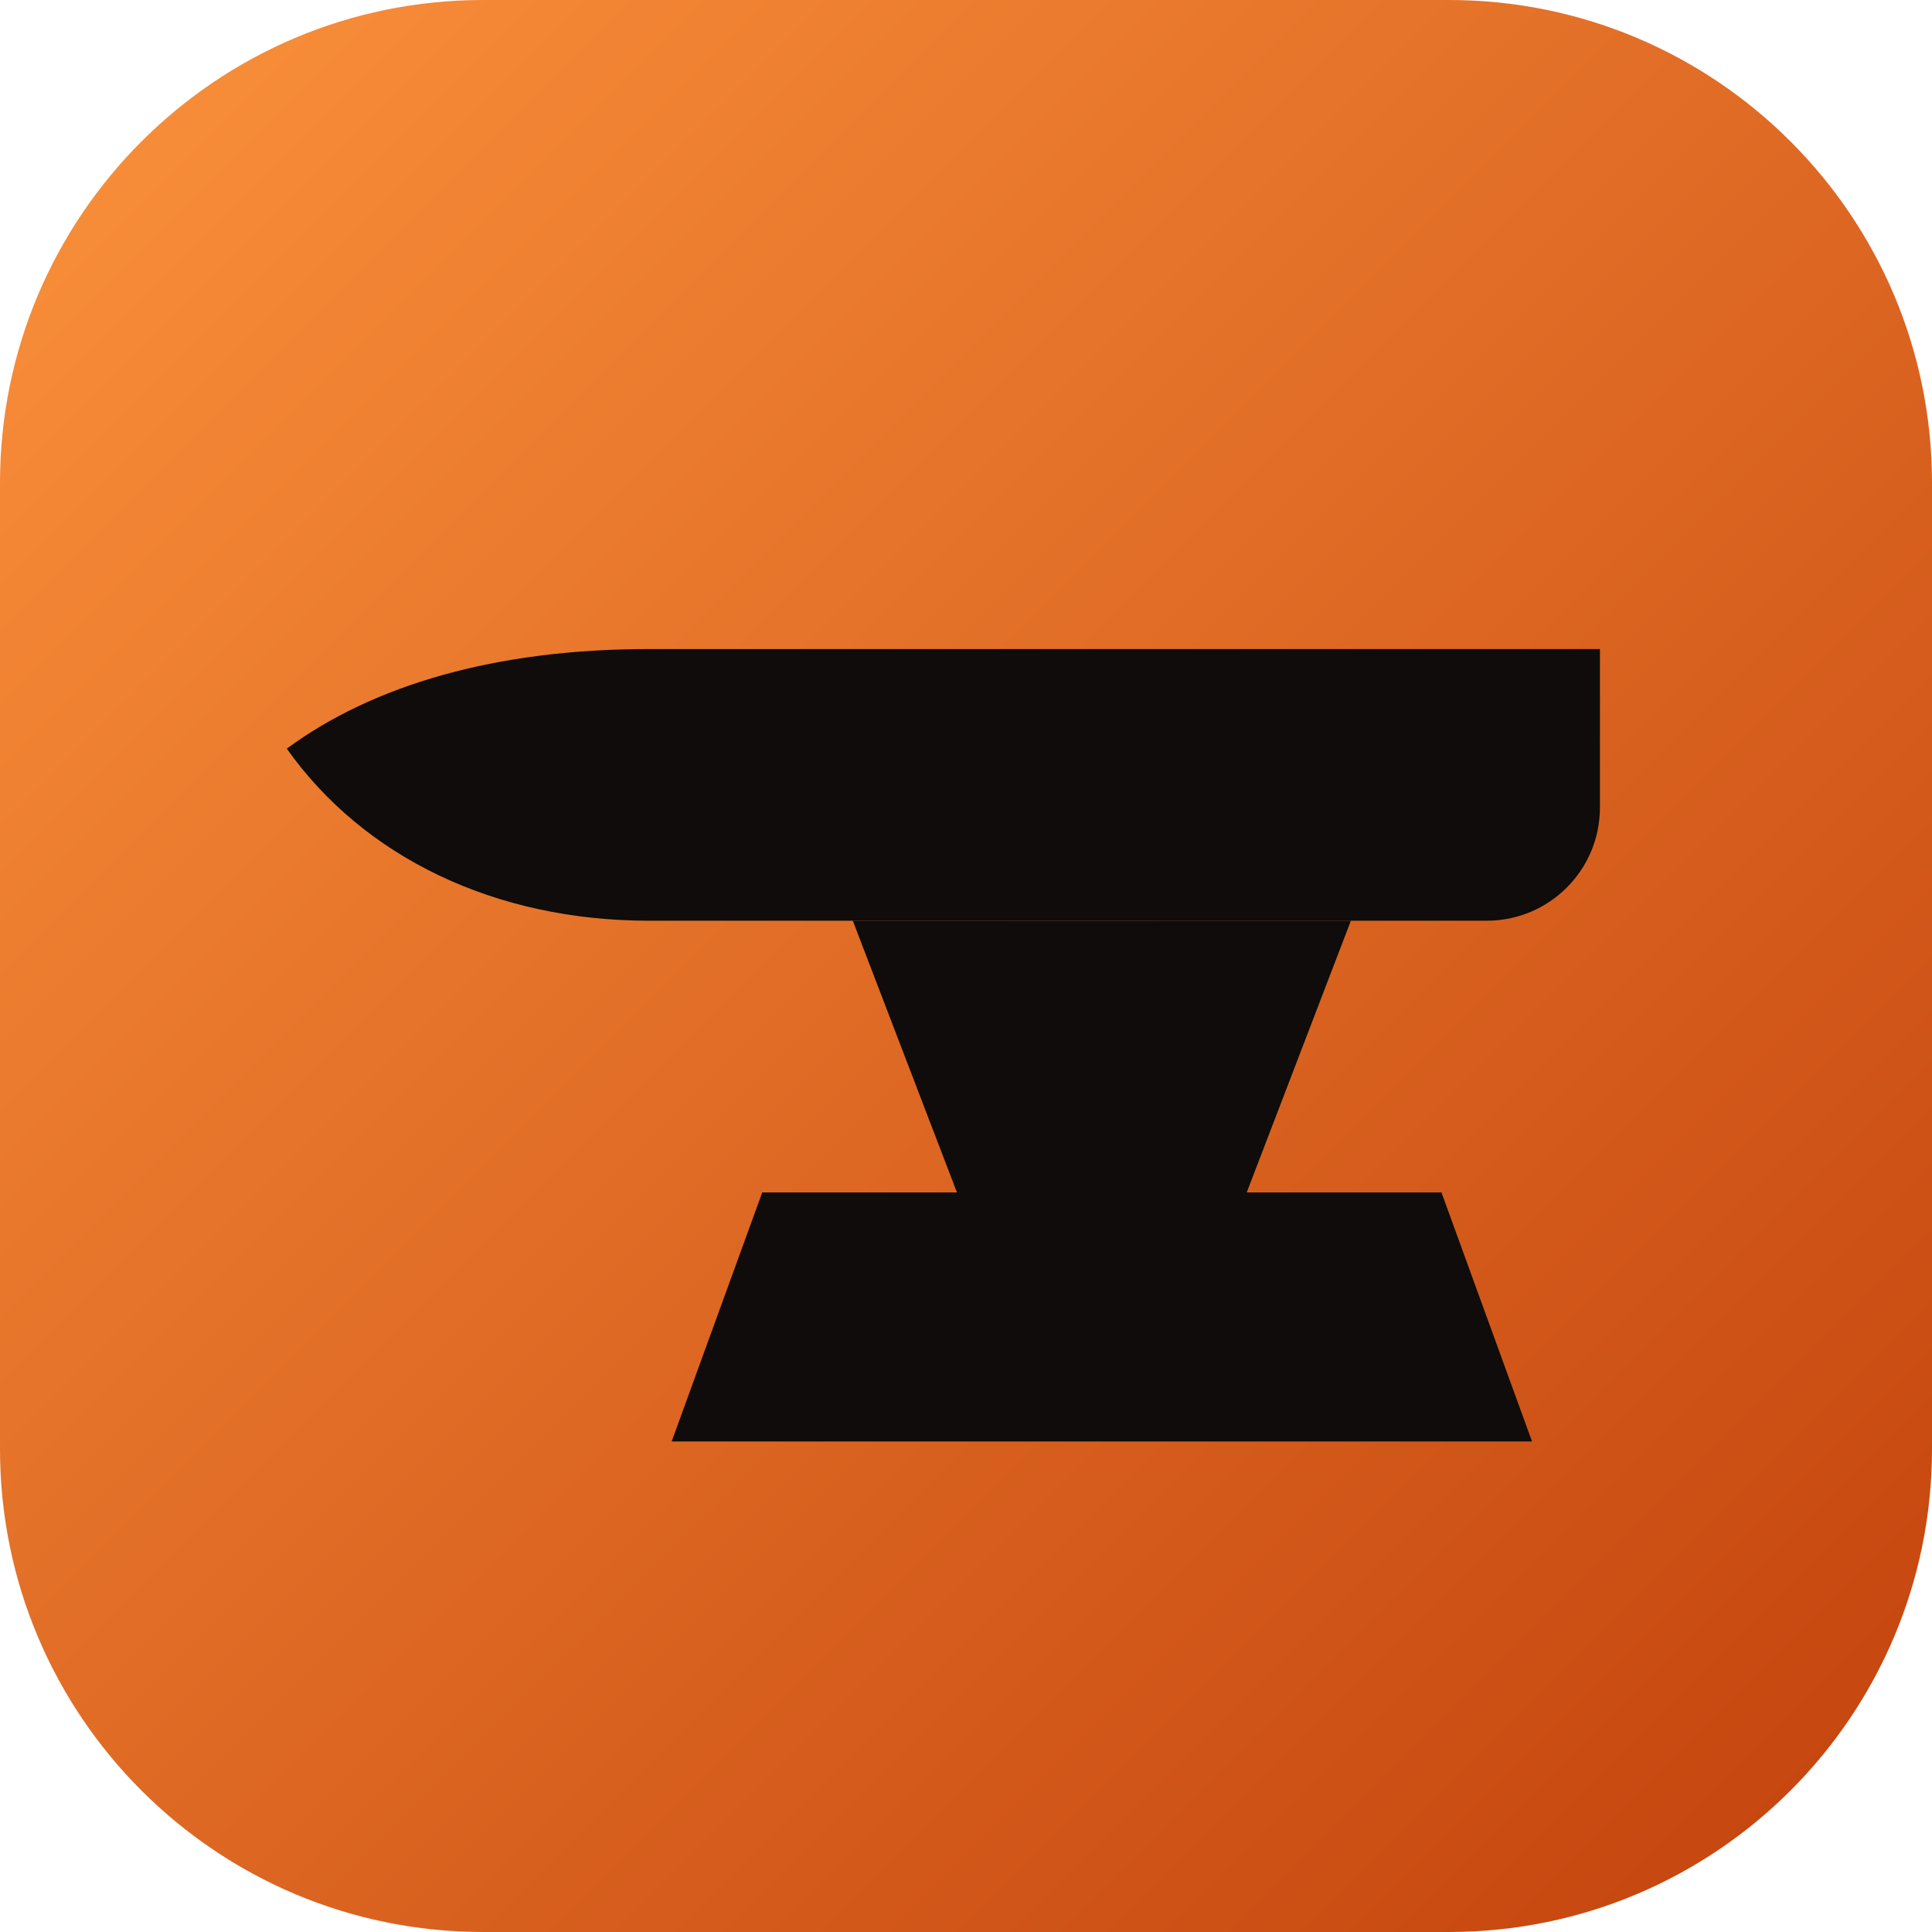
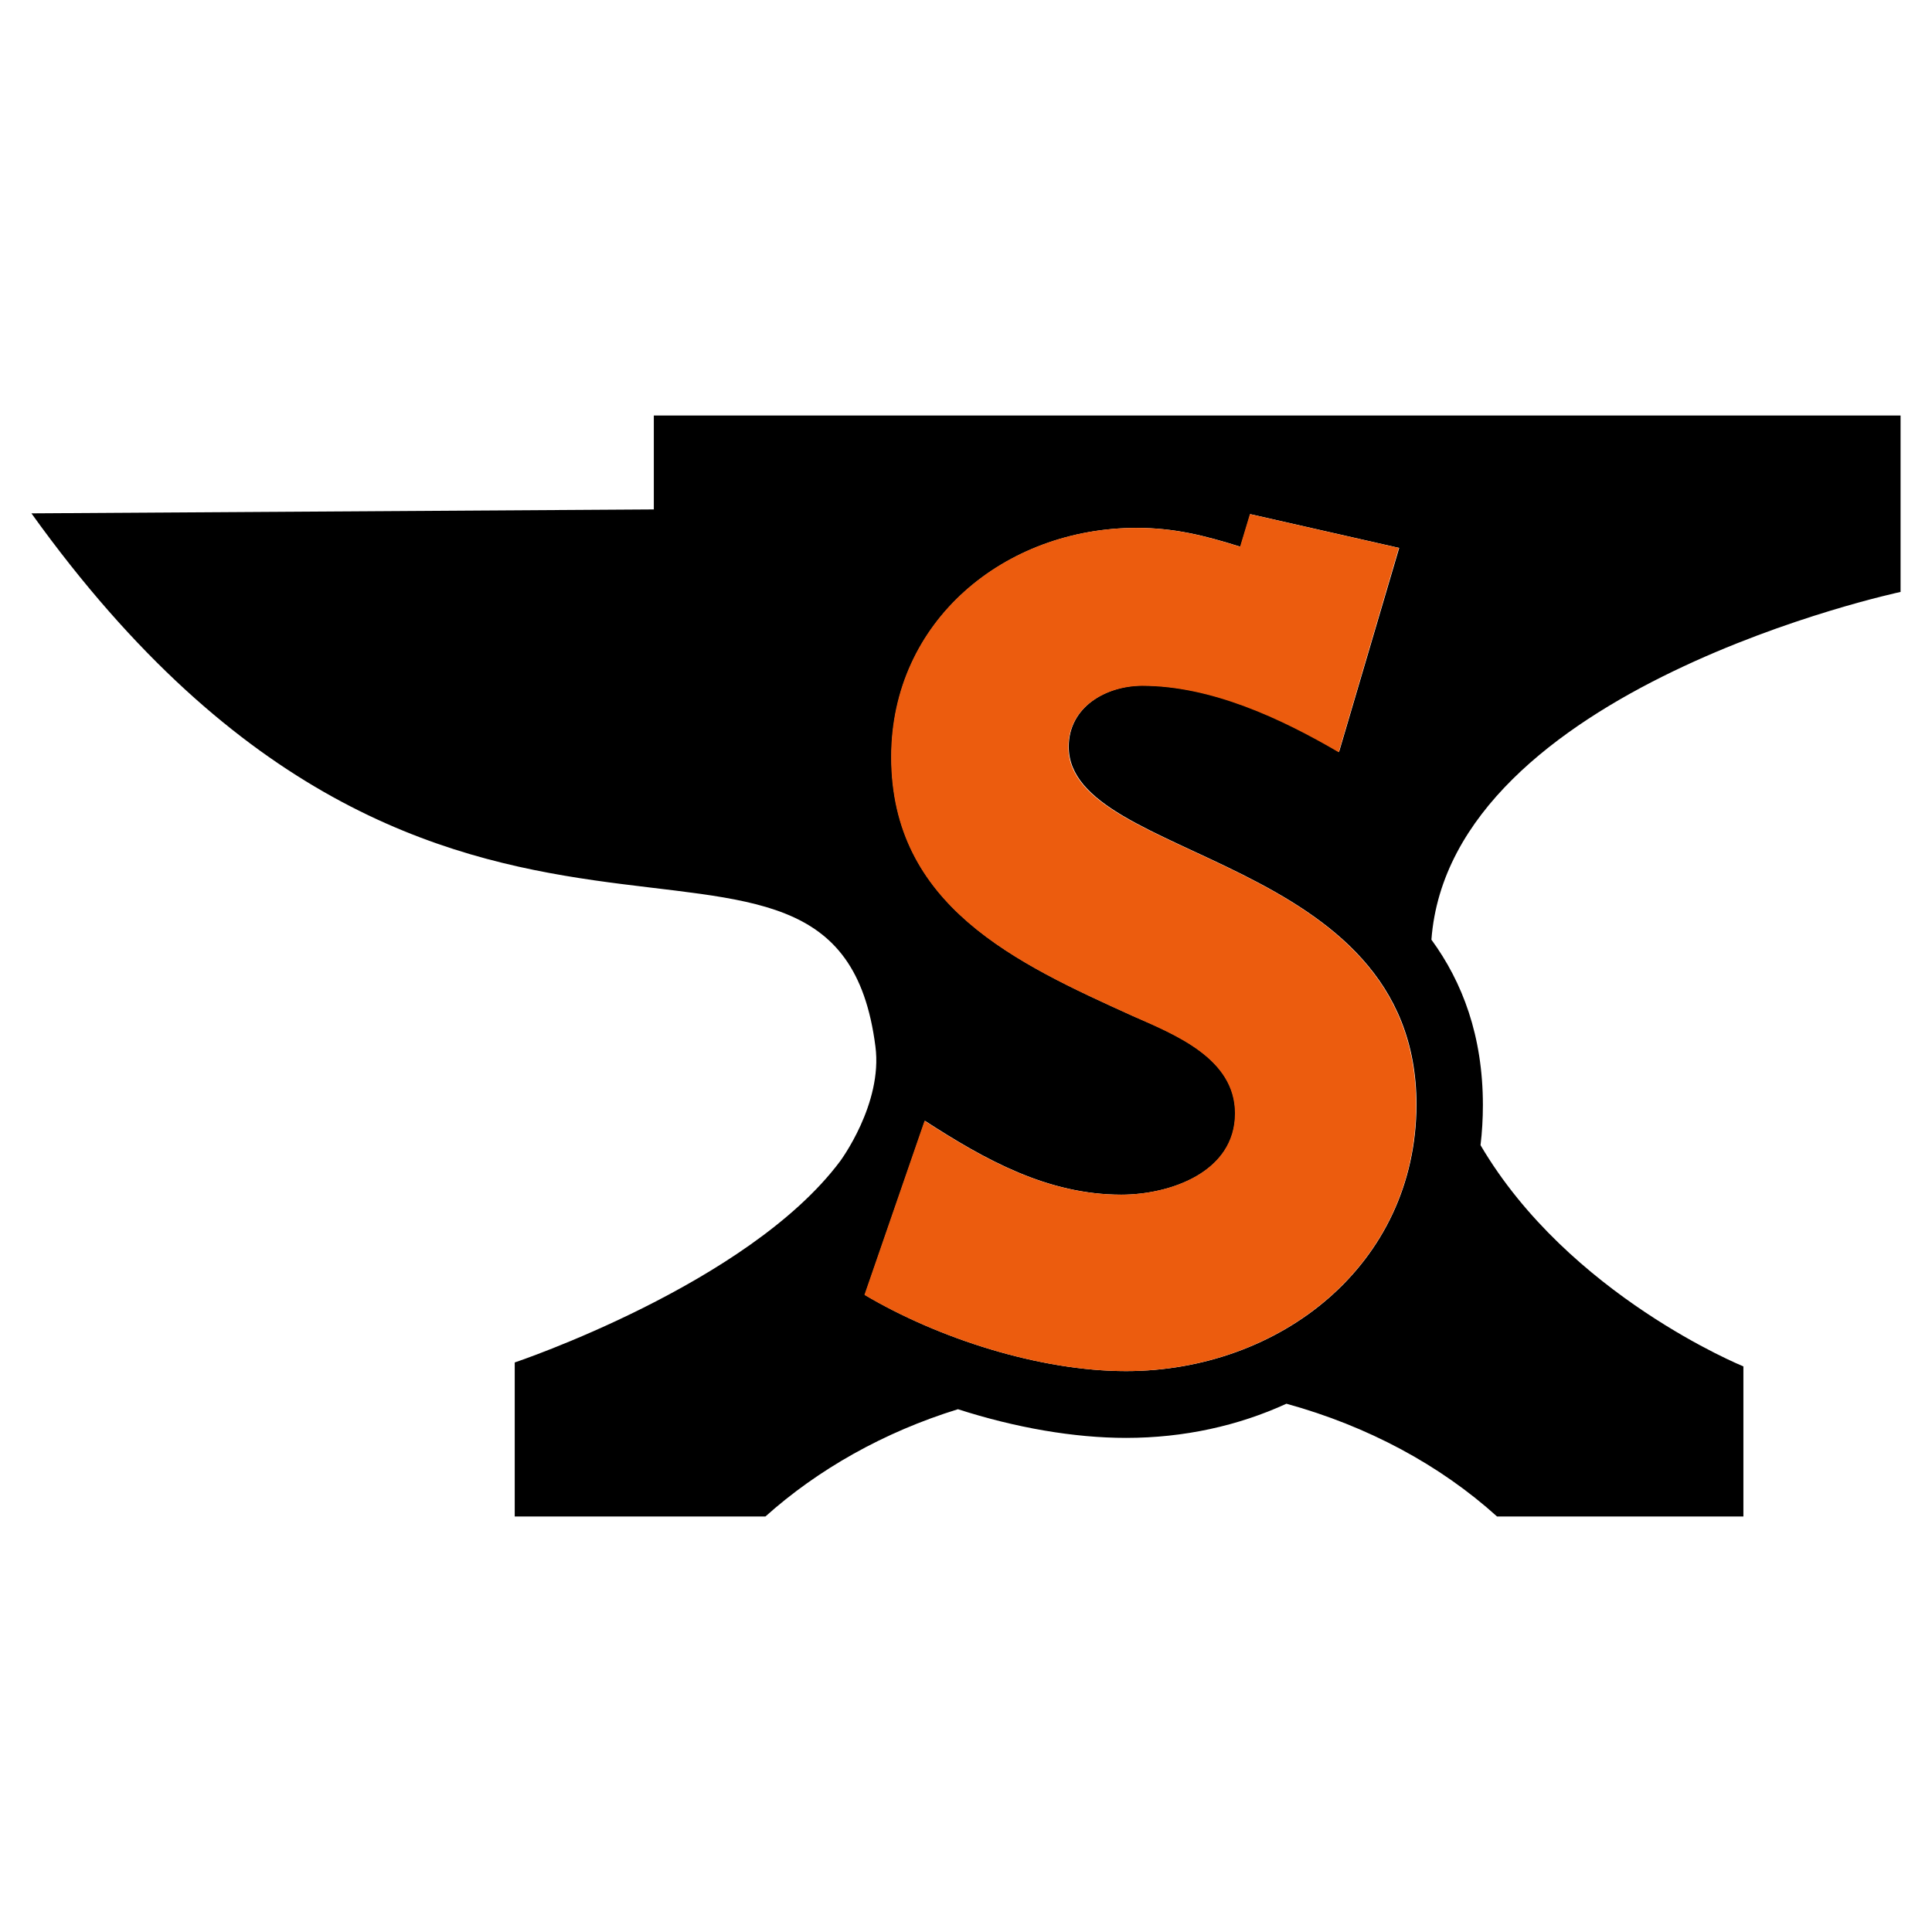
- <svg xmlns="http://www.w3.org/2000/svg" viewBox="0 0 32 32">
-   <defs>
-     <linearGradient id="g" x1="0" y1="0" x2="1" y2="1">
-       <stop offset="0" stop-color="#fb923c" />
-       <stop offset="1" stop-color="#c2410c" />
-     </linearGradient>
-   </defs>
-   <rect width="32" height="32" rx="8" fill="url(#g)" />
-   <g transform="translate(4 4) scale(.75)" fill="#0f0c0b">
-     <path d="M9 9h21v3.5a2.5 2.5 0 0 1-2.5 2.5H9C5.6 15 2.7 13.6 1 11.2 2.9 9.8 5.6 9 9 9Z" />
-     <path d="M13.5 15h11l-2.3 6h-6.4l-2.3-6Z" />
-     <path d="M11.5 21h15l2 5.5h-19l2-5.5Z" />
-   </g>
+ <svg xmlns="http://www.w3.org/2000/svg" viewBox="-8 -105.75 491.7 491.7">
+   <style>.a{fill:#000}.s{fill:#EC5C0E}@media (prefers-color-scheme:dark){.a{fill:#EC5C0E}.s{fill:#000}}</style>
+   <path class="a" d="M475.7,44.9V0H158.4v23.9L0,24.9C105.5,172,204.7,81.6,214.8,160.6c1.9,14.6-9,29.2-9,29.2 C182.4,221.1,123,241,123,241v39.2h63.8c13.4-12,30.2-21.5,49-27.3c14.6,4.7,29.5,7.3,42.8,7.3c14.7,0,28.6-3.1,40.8-8.7 c20.7,5.7,39.1,15.6,53.6,28.7h2.5h60.2v-38.2c0,0-44.4-18-66.9-56.3c0.4-3.3,0.6-6.8,0.6-10.2c0-17.6-5.2-31.3-13.1-42.1 C361.1,69.3,475.7,44.9,475.7,44.9z M278.6,243.2c-22,0-47.8-8.3-66.5-19.4l15.3-44.3c15.3,9.9,31.2,18.8,50,18.8 c12.4,0,29-5.7,29-20.7c0-14-15.3-20.1-26.1-24.8c-29.6-13.4-61.4-28-61.4-65.9c0-34.7,29-58.3,62.4-58.3c9.5,0,17.2,1.9,26.4,4.8 l2.5-8.3l37.9,8.6l-15.3,51.9c-14.6-8.6-32.5-16.9-50-16.9c-9.2,0-18.8,5.4-18.8,15.6c0,29.3,88.5,27.1,88.5,91.1 C352.4,216.2,317.7,243.2,278.6,243.2z" />
+   <path class="s" d="M263.9,84.4c0-10.2,9.6-15.6,18.8-15.6c17.5,0,35.3,8.3,50,16.9L348,33.7l-37.9-8.6l-2.5,8.3c-9.2-2.9-16.9-4.8-26.4-4.8 c-33.4,0-62.4,23.6-62.4,58.3c0,37.9,31.8,52.5,61.4,65.9c10.8,4.8,26.1,10.8,26.1,24.8c0,15-16.6,20.7-29,20.7 c-18.8,0-34.7-8.9-50-18.8l-15.3,44.3c18.8,11.1,44.6,19.4,66.5,19.4c39.2,0,73.9-27.1,73.9-67.8 C352.4,111.4,263.9,113.6,263.9,84.4z" />
</svg>
